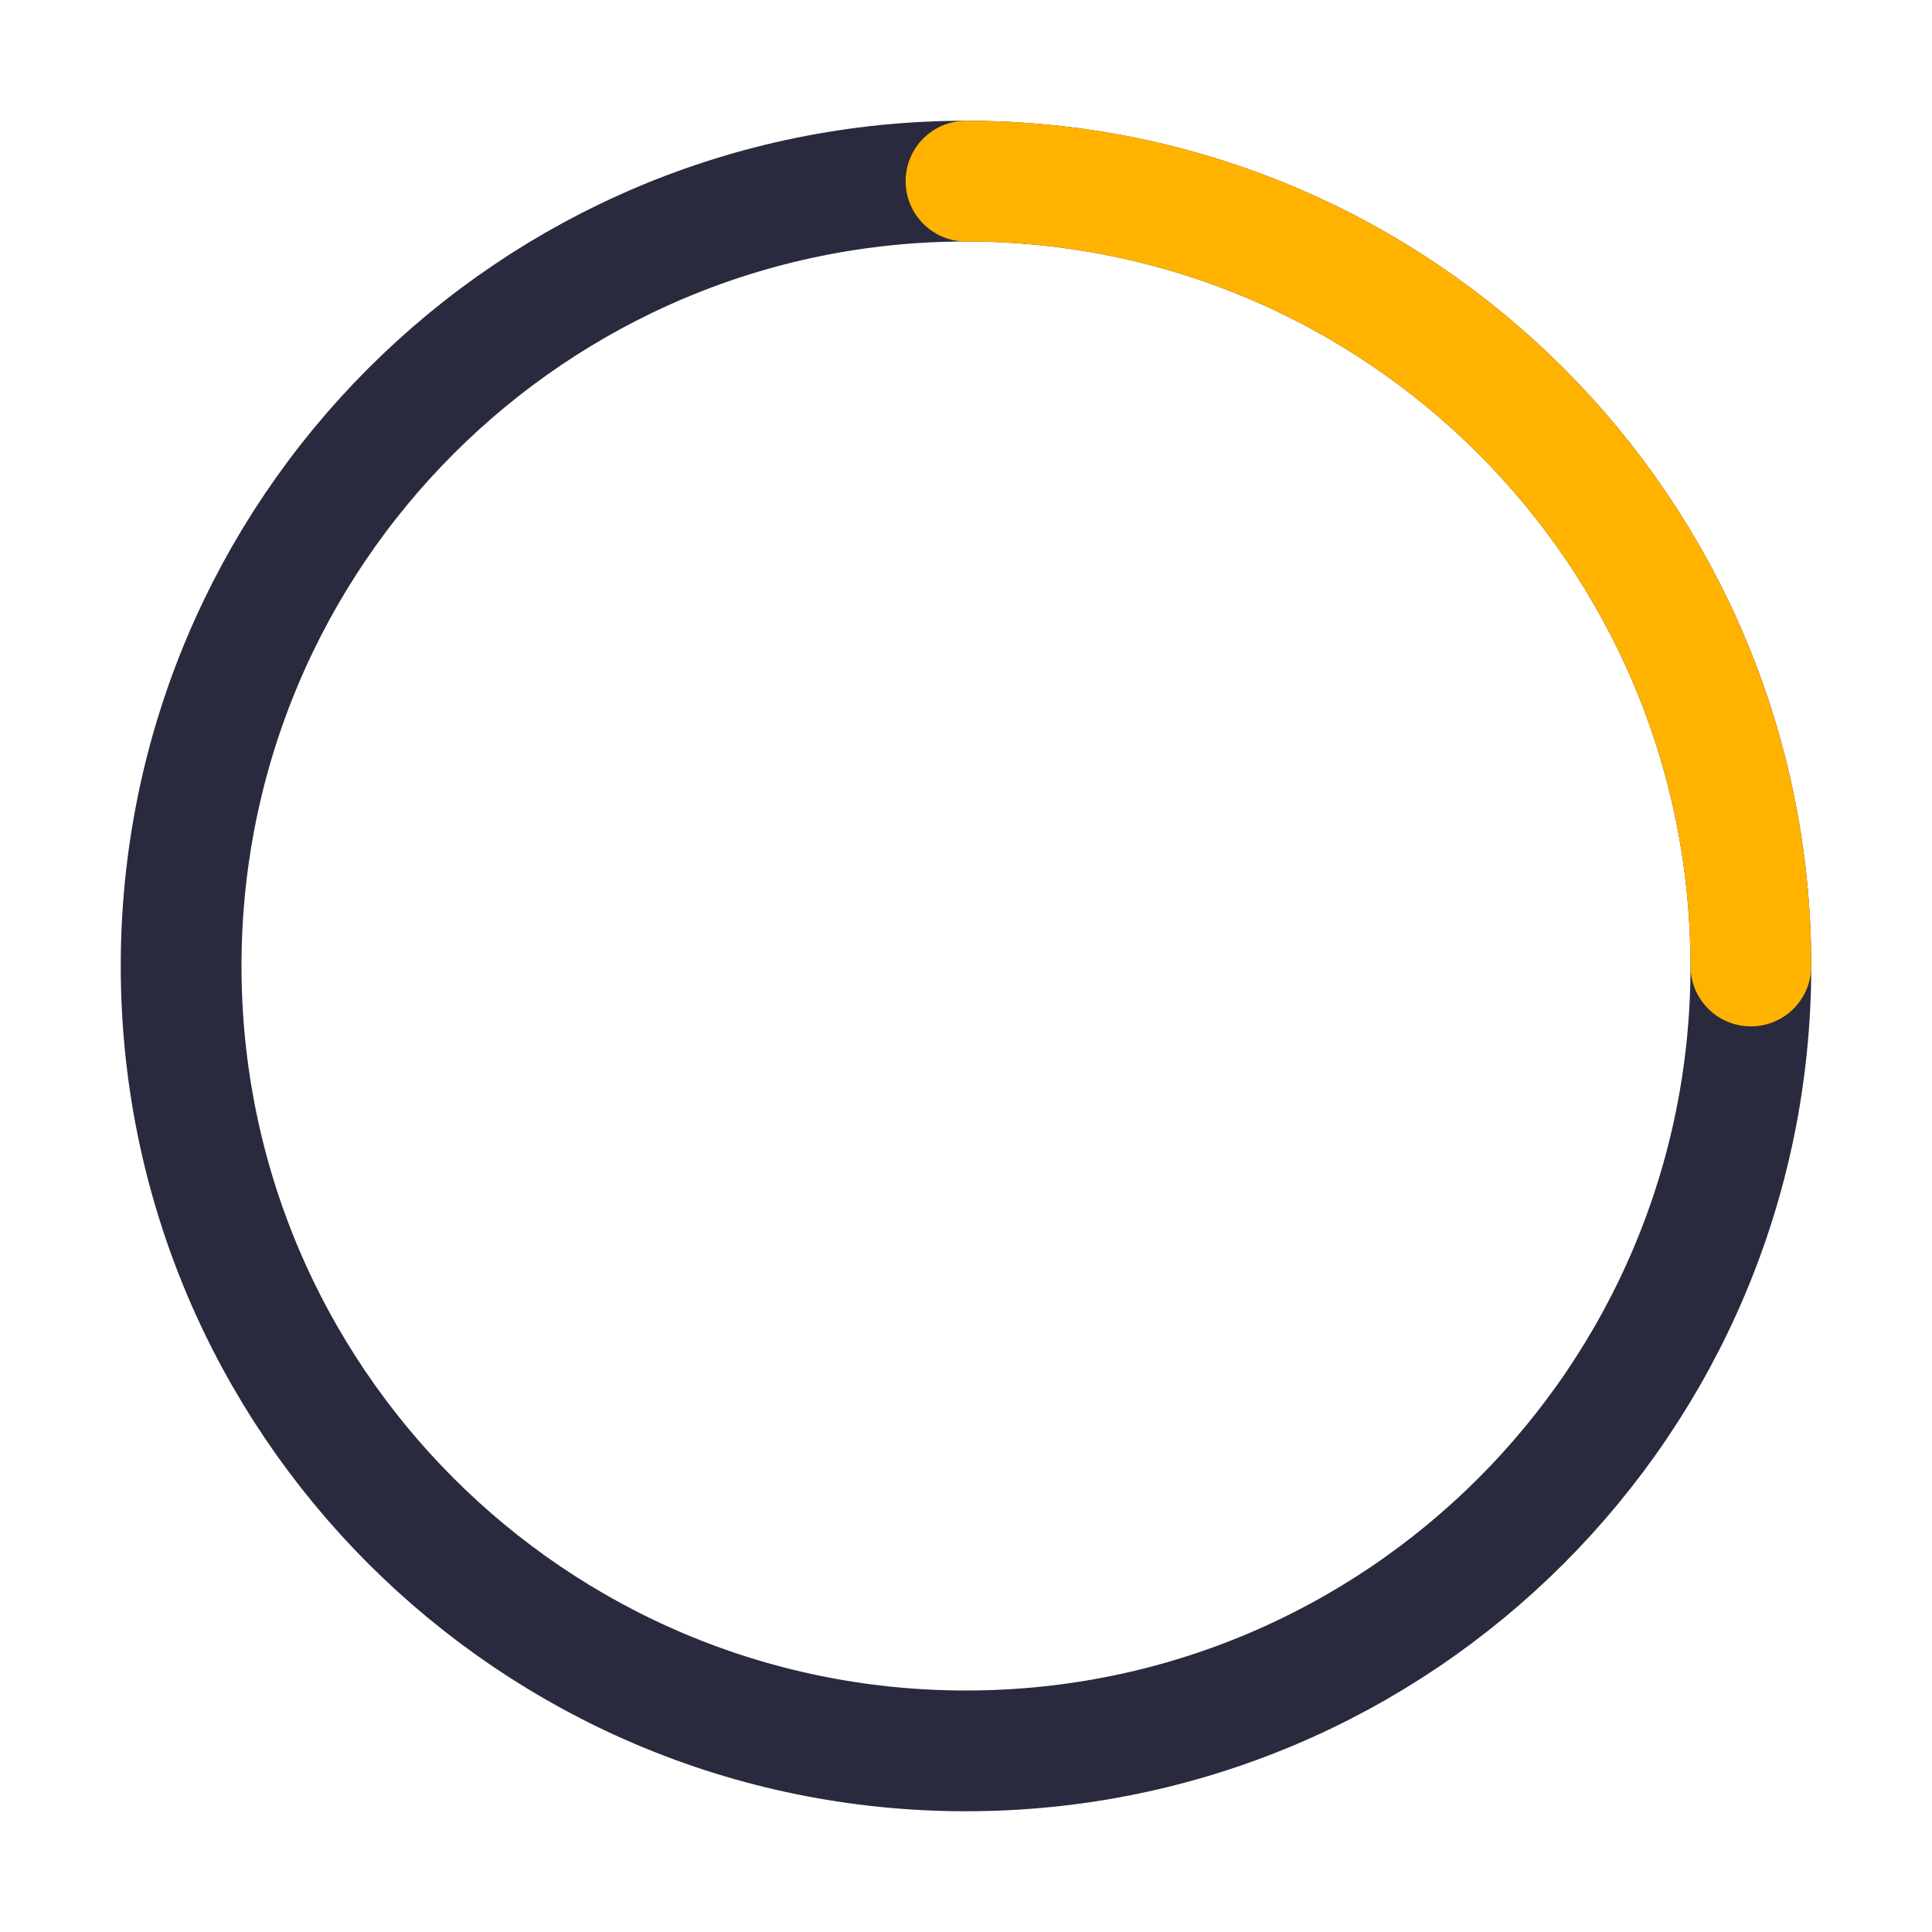
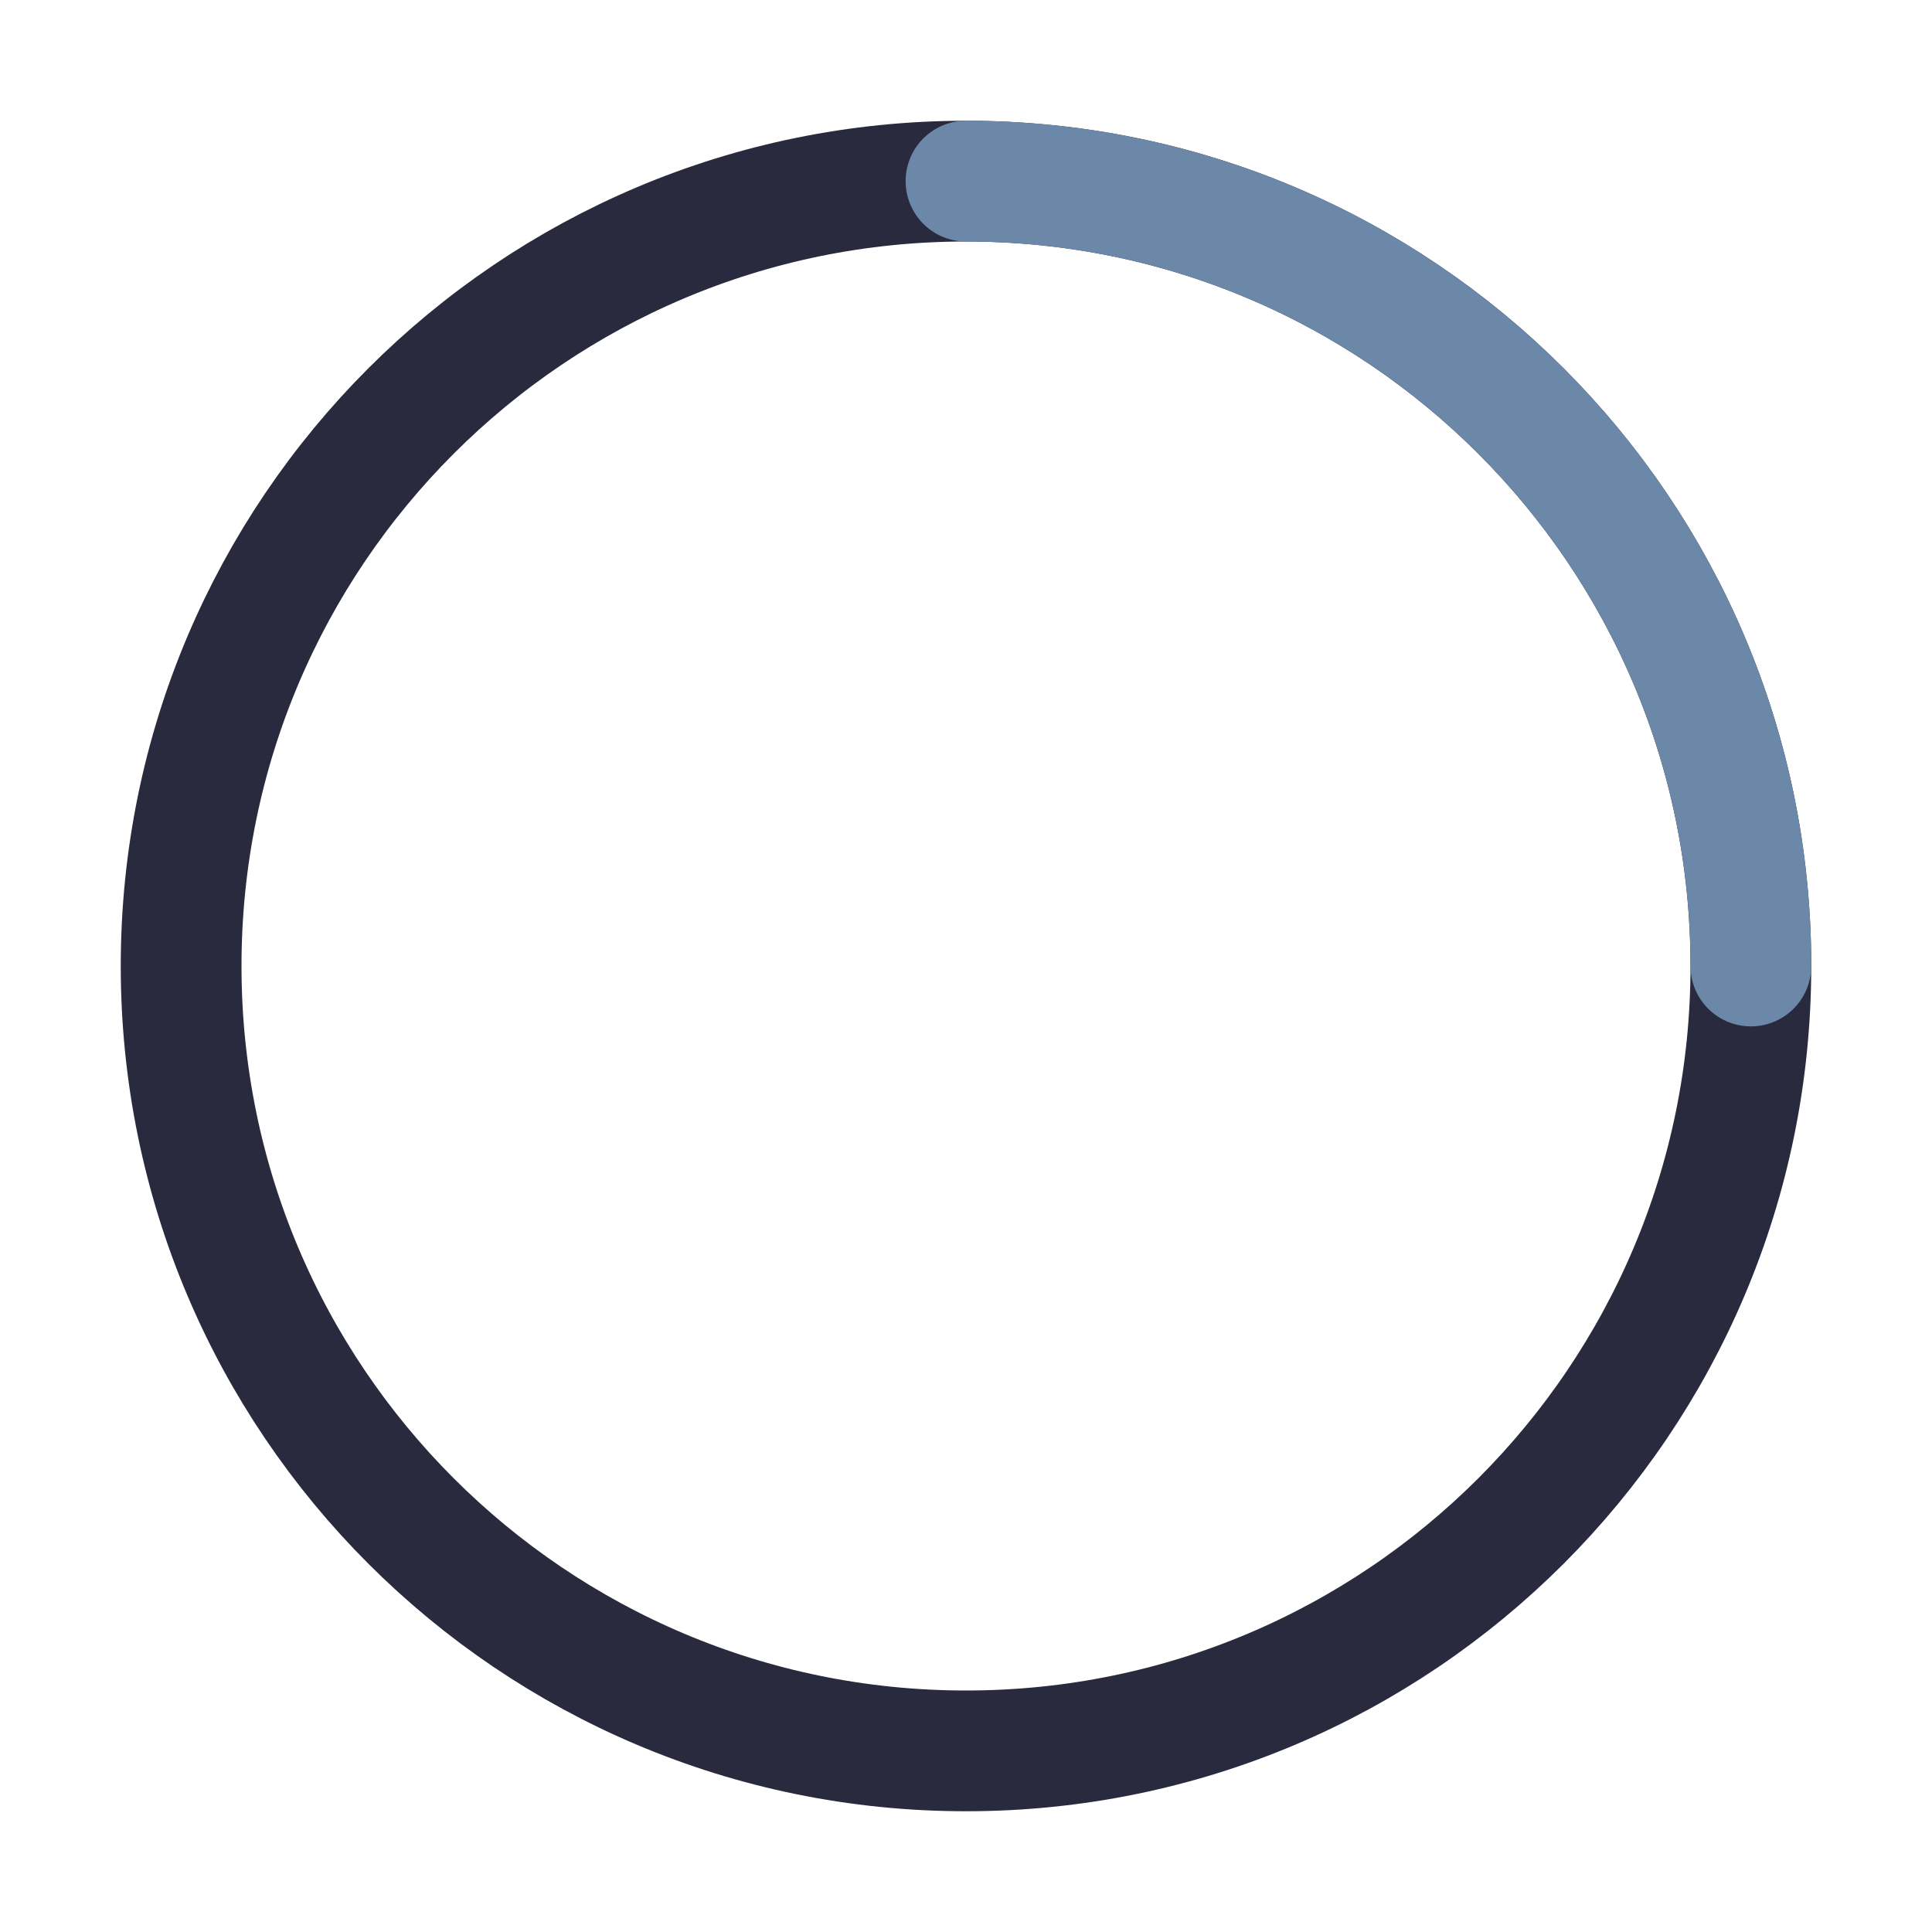
<svg xmlns="http://www.w3.org/2000/svg" viewBox="0 0 64 64" width="64" height="64">
  <defs>
    <linearGradient id="arc" x1="0" y1="0" x2="1" y2="1">
-       <stop offset="0%" stop-color="#FFB300" stop-opacity="1" />
-       <stop offset="100%" stop-color="#FFB300" stop-opacity="0" />
+       <stop offset="0%" stop-color="#6C88A8" stop-opacity="1" />
+       <stop offset="100%" stop-color="#6C88A8" stop-opacity="0" />
    </linearGradient>
  </defs>
  <circle cx="32" cy="32" r="26" fill="none" stroke="#2A2A3E" stroke-width="4" />
-   <path d="M32 6 A26 26 0 0 1 58 32" fill="none" stroke="#FFB300" stroke-width="4" stroke-linecap="round" />
+   <path d="M32 6 A26 26 0 0 1 58 32" fill="none" stroke="#6C88A8" stroke-width="4" stroke-linecap="round" />
</svg>
